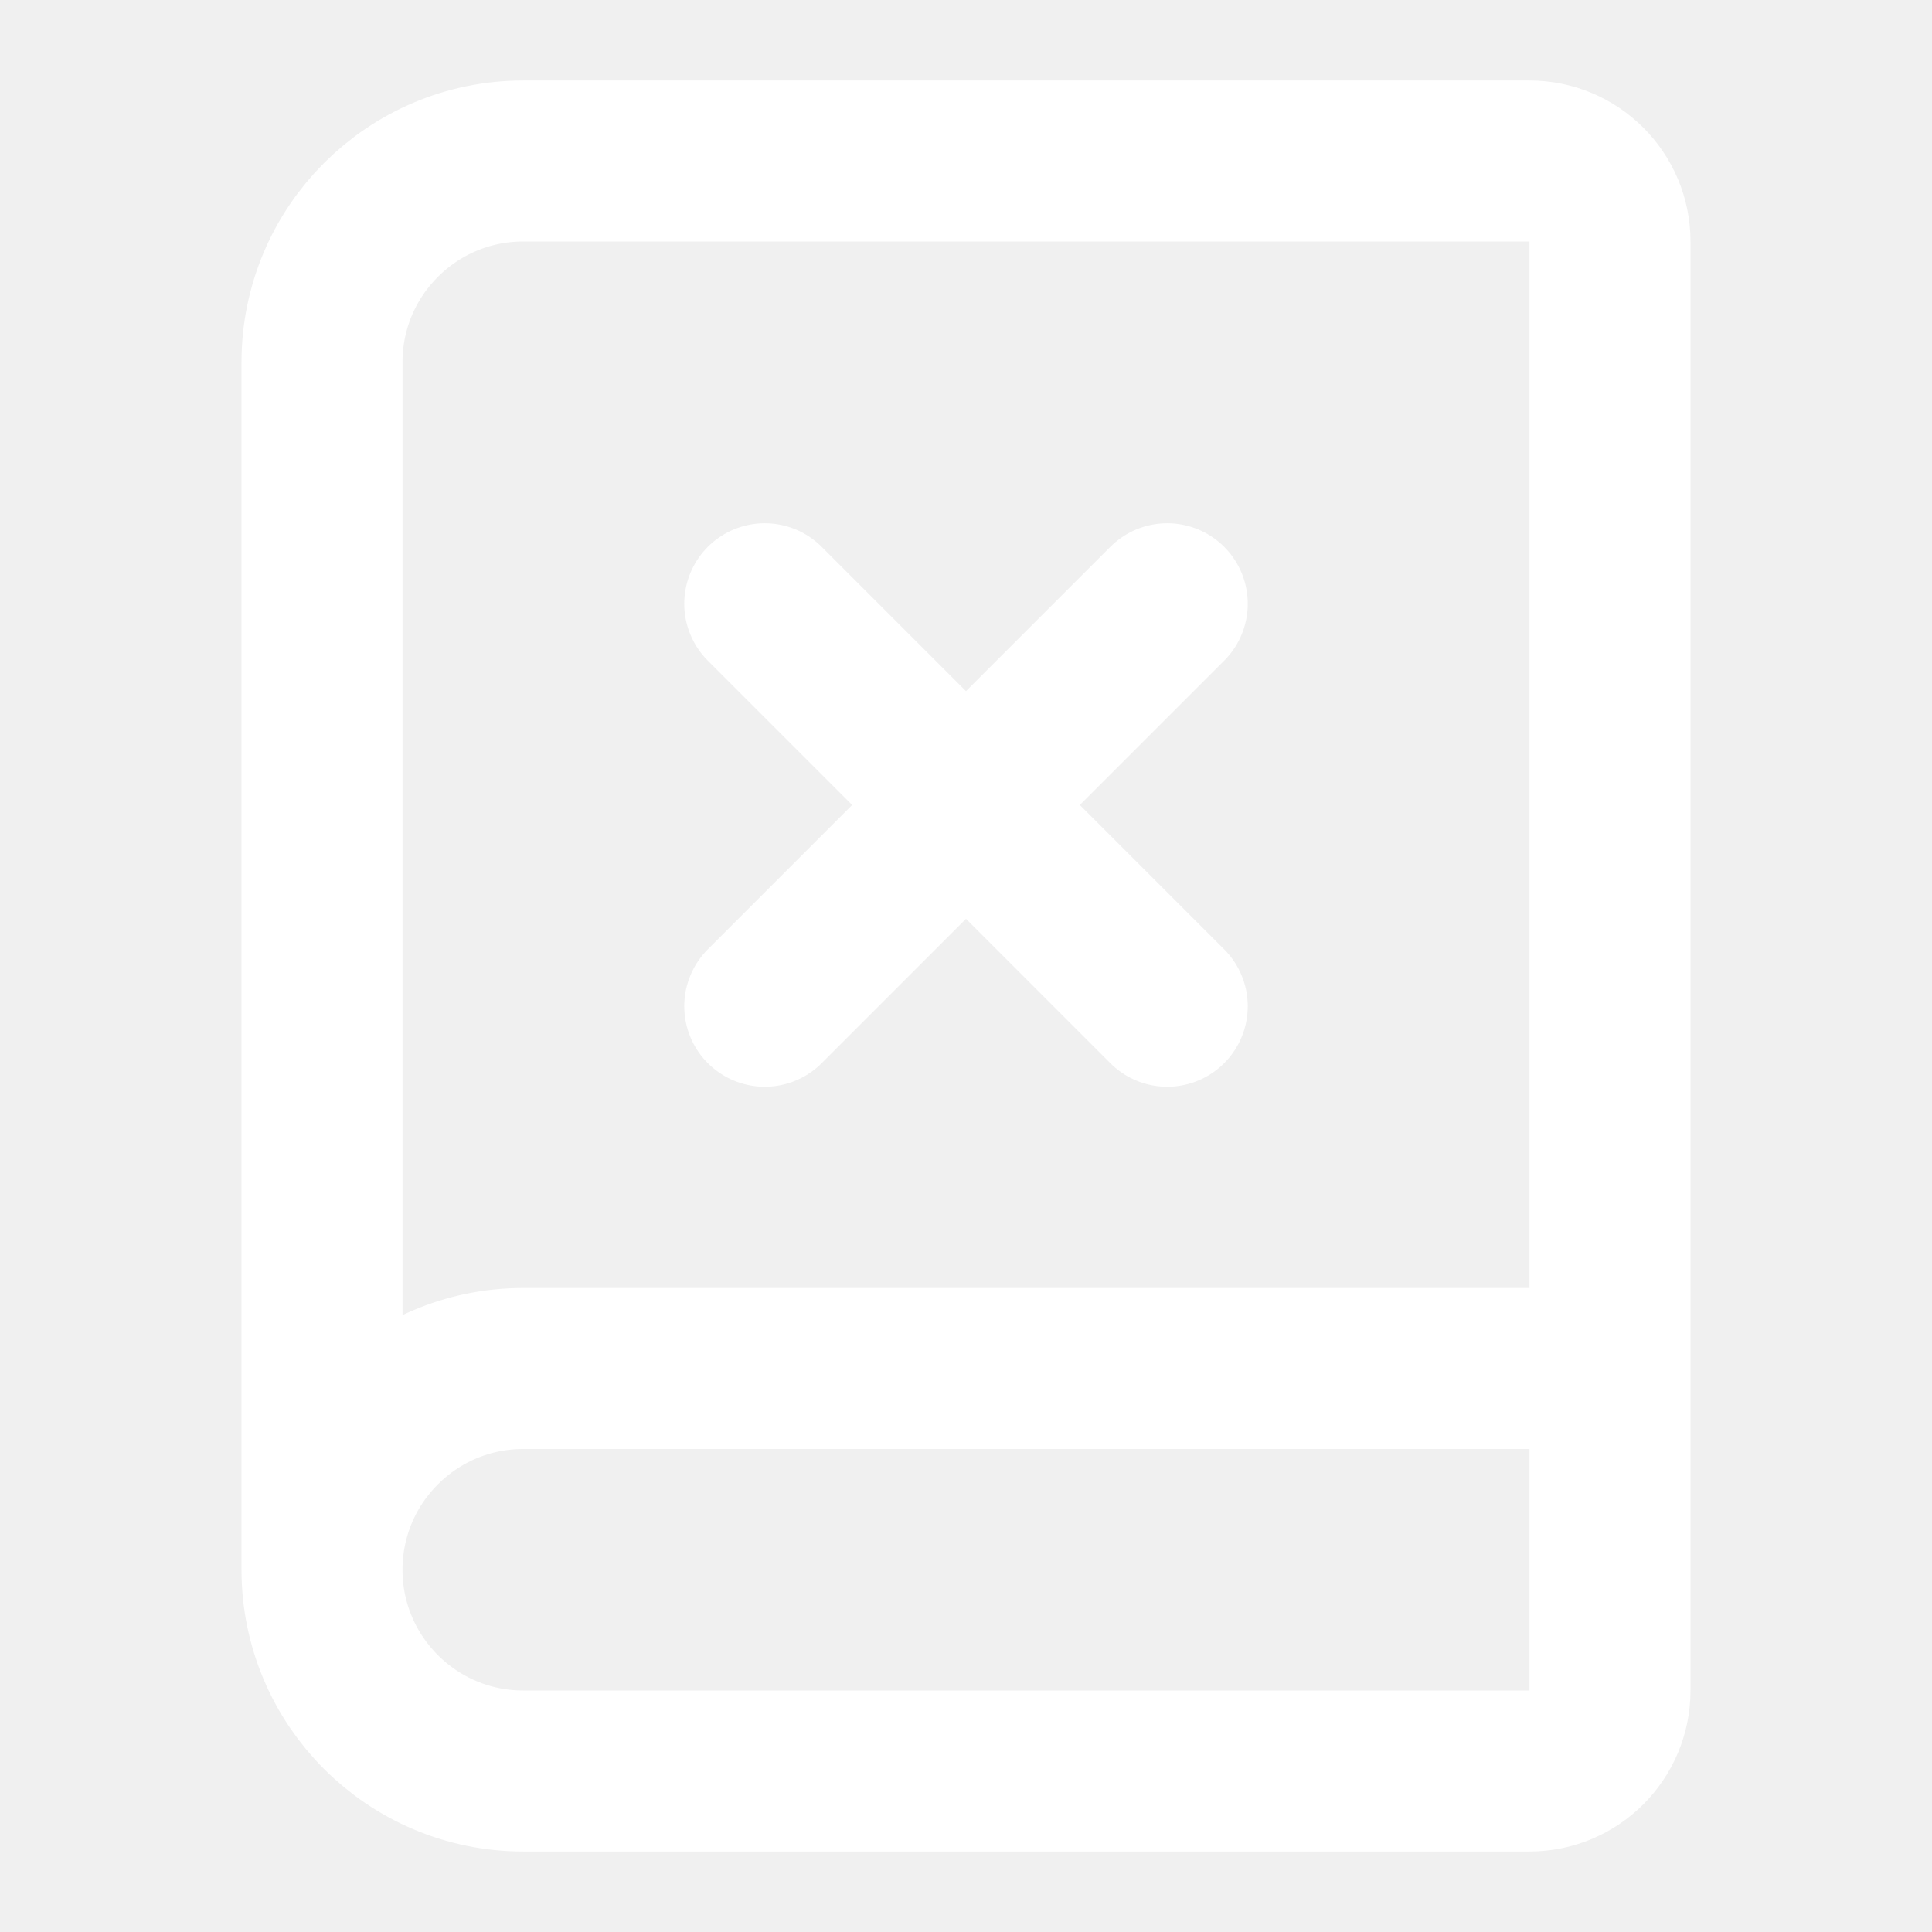
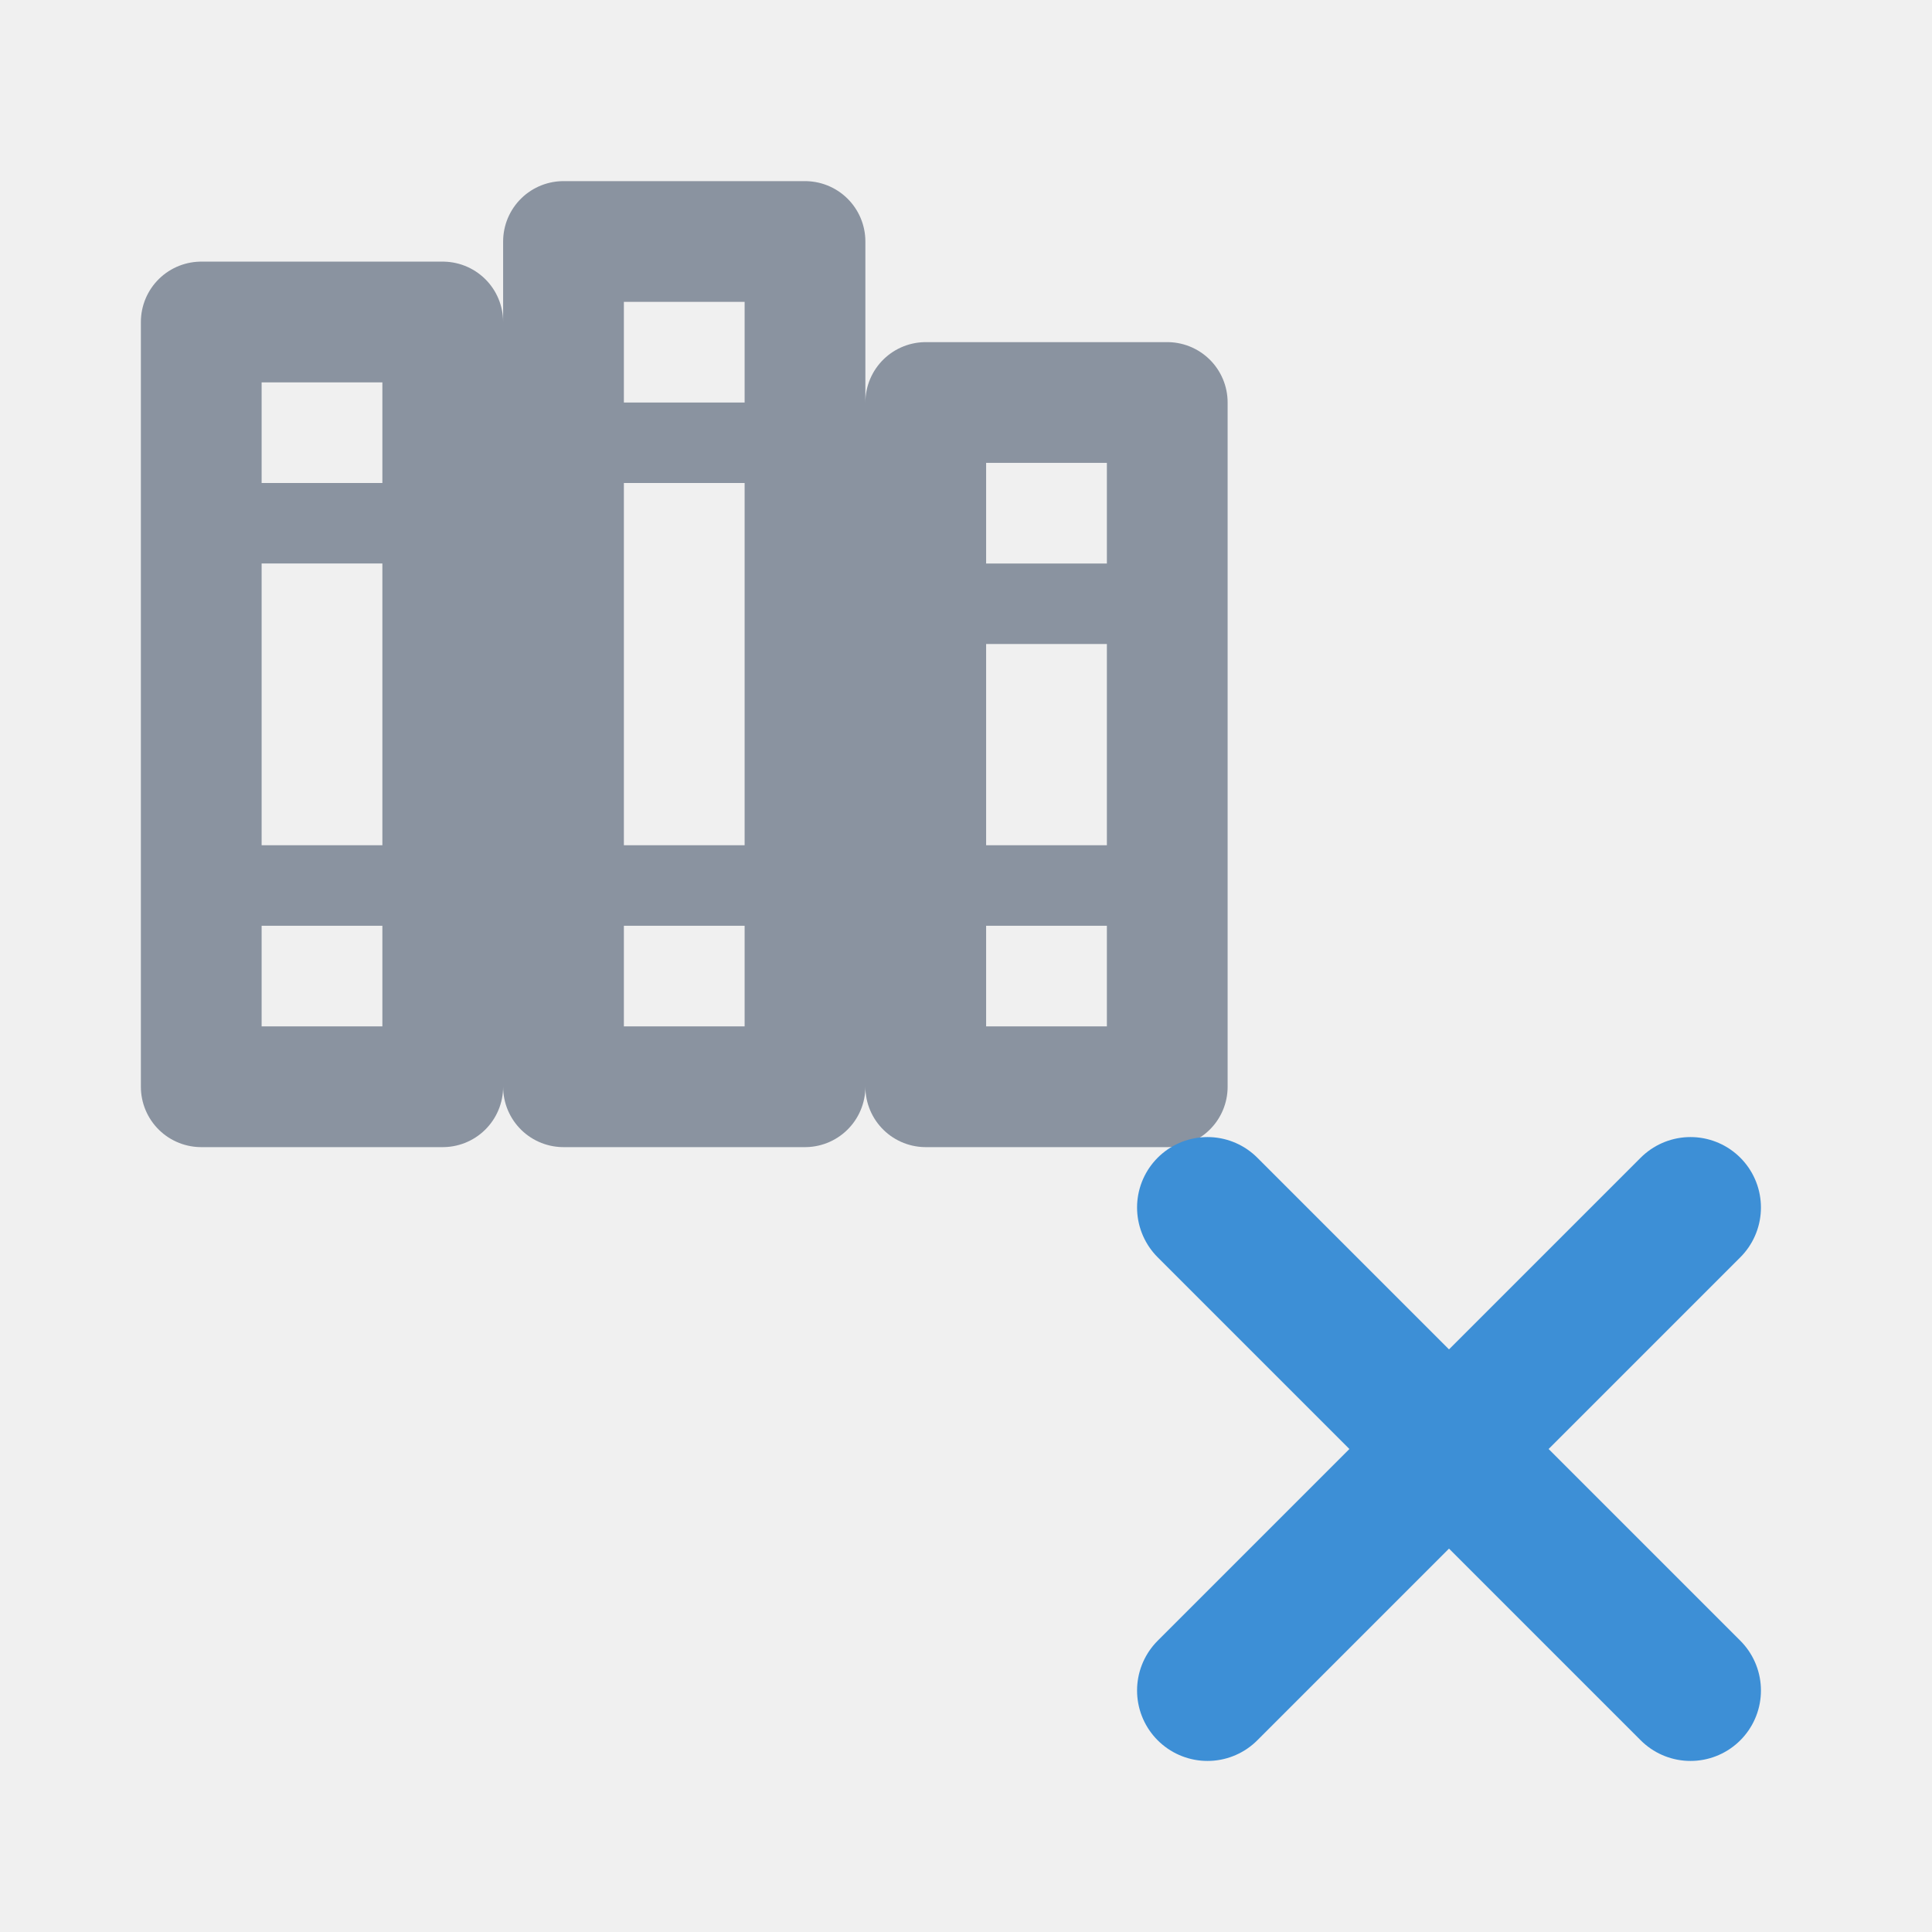
- <svg xmlns="http://www.w3.org/2000/svg" width="24" height="24" viewBox="0 0 24 24" fill="none" stroke="#fff" stroke-width="2" stroke-linecap="round" stroke-linejoin="round">
-   <path d="m14.5 7.5-5 5" />
-   <path d="M4 19.5v-15A2.5 2.5 0 0 1 6.5 2H19a1 1 0 0 1 1 1v18a1 1 0 0 1-1 1H6.5a1 1 0 0 1 0-5H20" />
-   <path d="m9.5 7.5 5 5" />
+ <svg xmlns="http://www.w3.org/2000/svg" viewBox="0 0 24 24" fill="none" stroke-linecap="round" stroke-linejoin="round" stroke-width="1.5">
+   <path d="M2.5 4H5.5V13.5H2.5ZM7 3H10V13.5H7ZM11.5 5H14.5V13.5H11.5Z" stroke="#8a93a0" />
+   <path d="M2.5 6.5H5.5M7 5.5H10M11.5 7.5H14.5M2.5 11H5.5M7 11H10M11.5 11H14.5" stroke="#8a93a0" stroke-width="1" />
+   <path d="M15 15L21 21M21 15L15 21" stroke="#3d8fd6" stroke-width="1.75" />
</svg>
